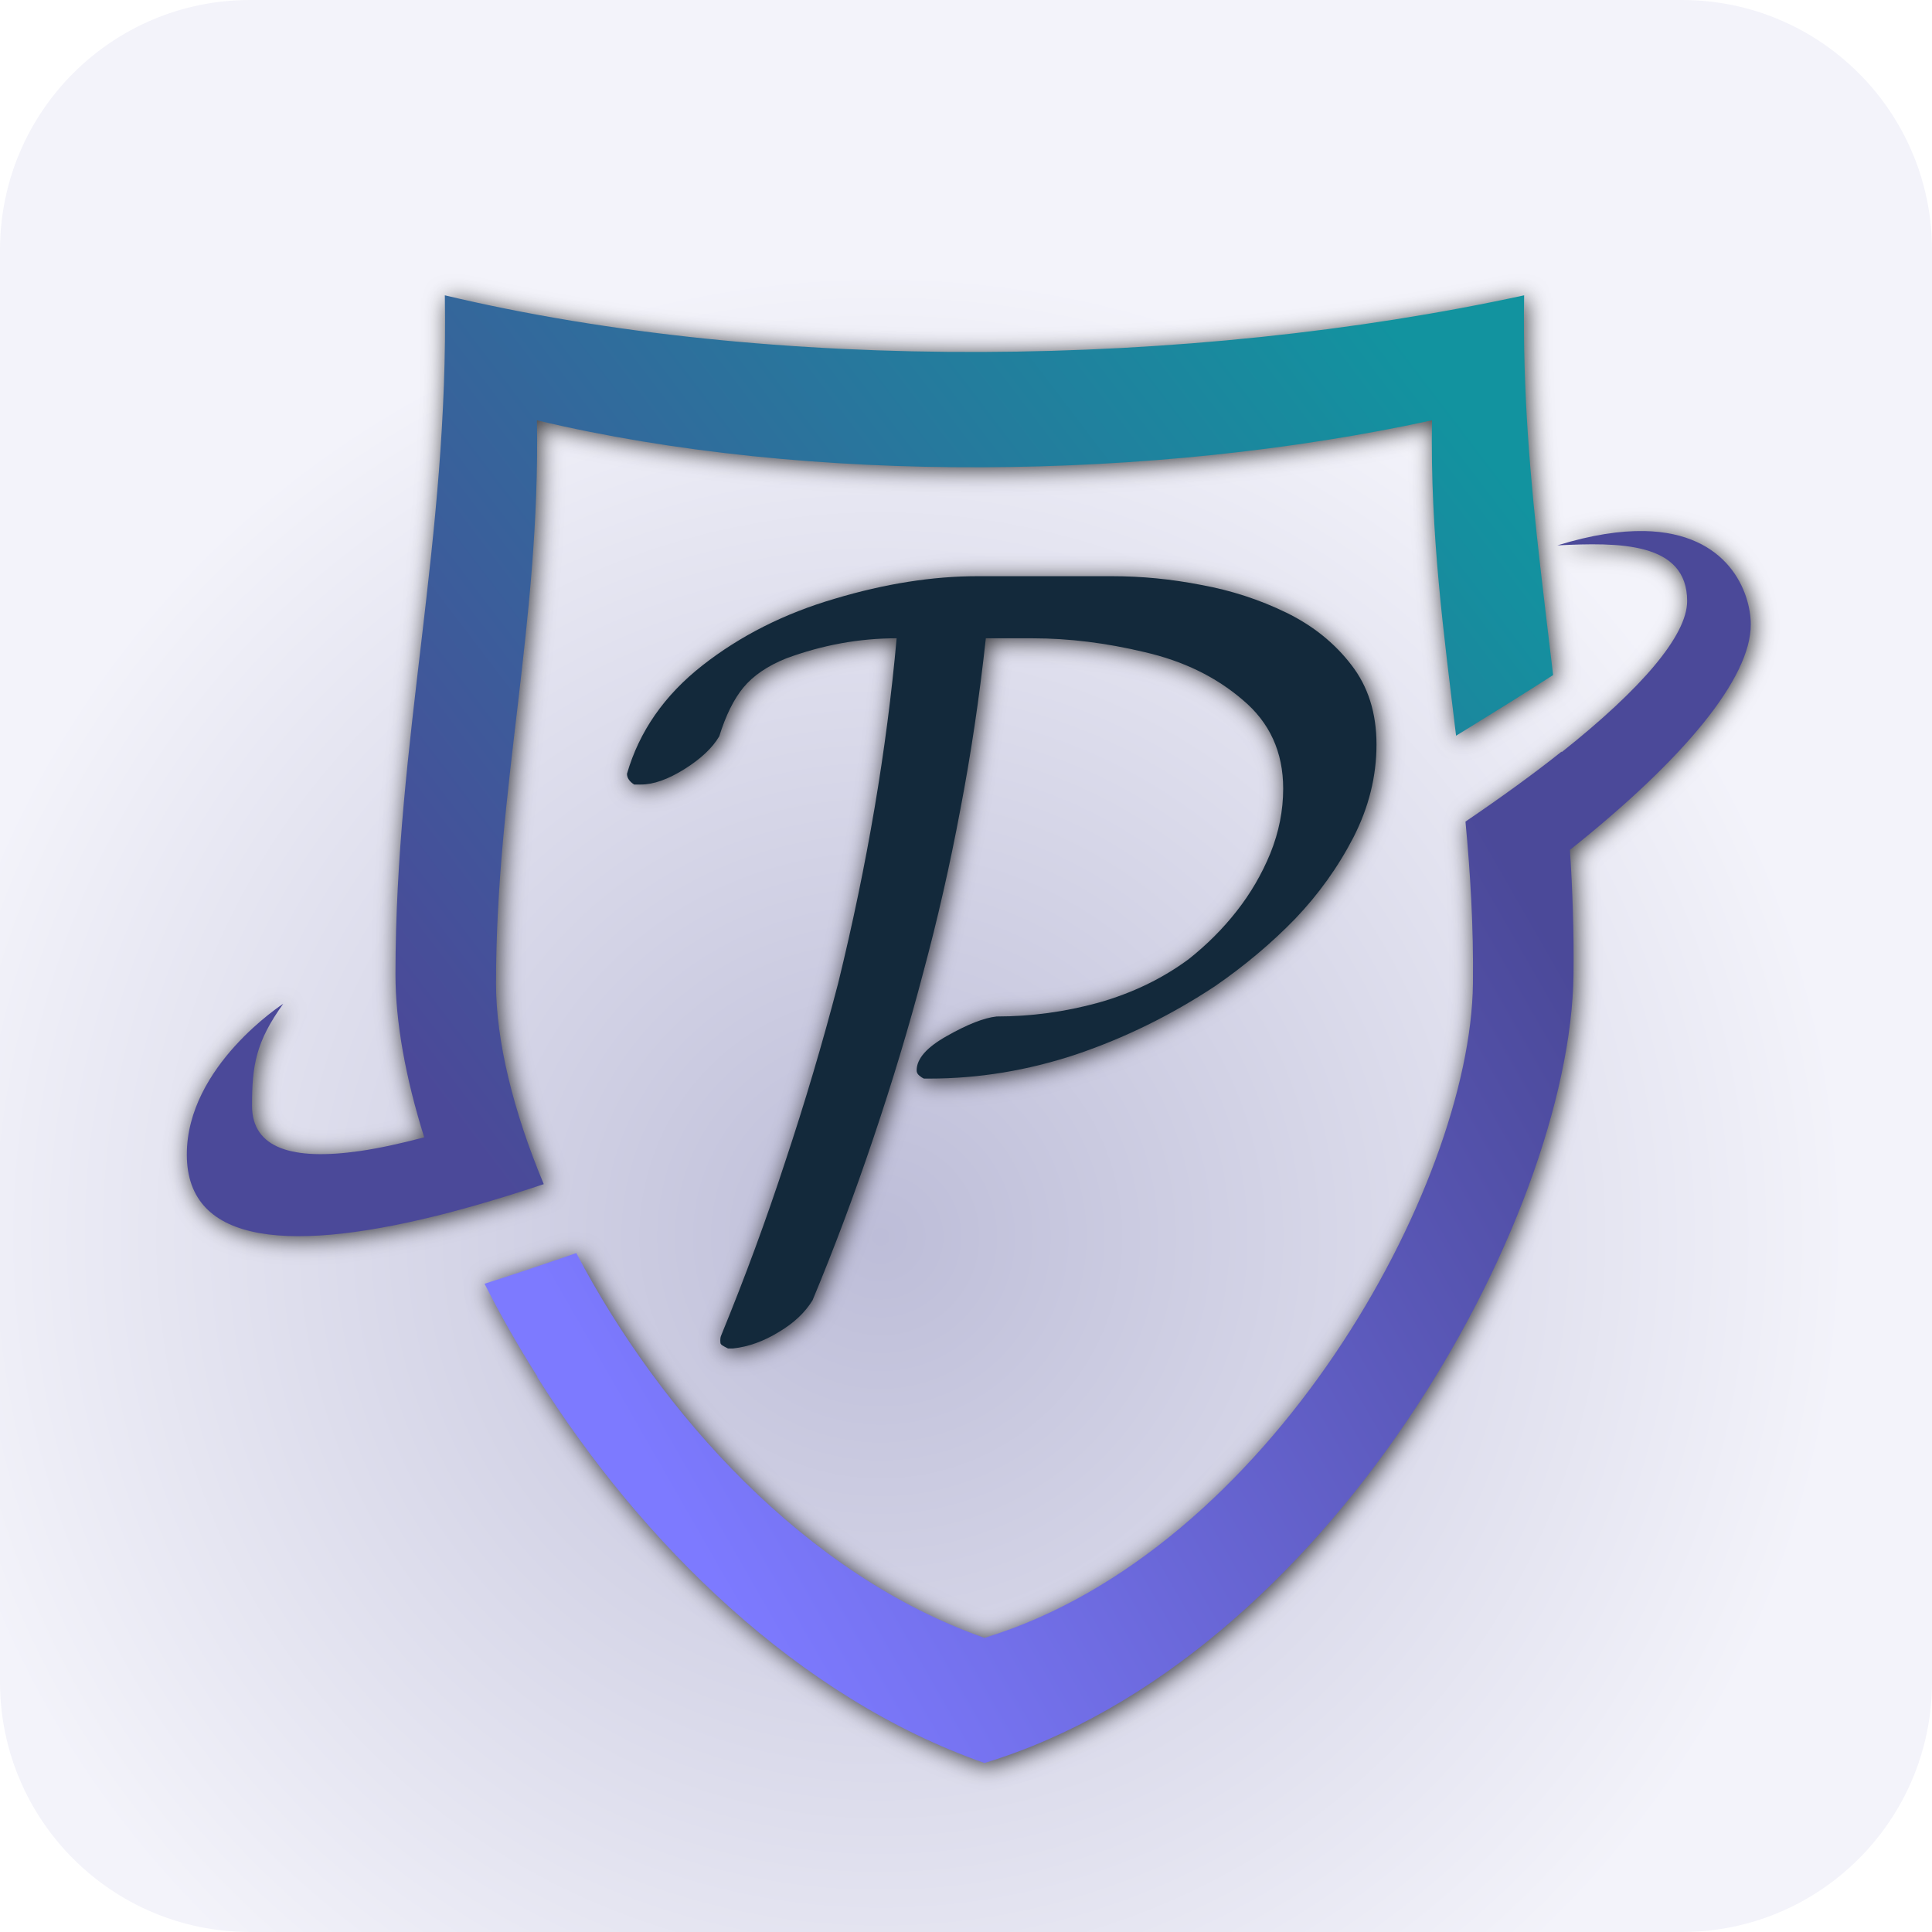
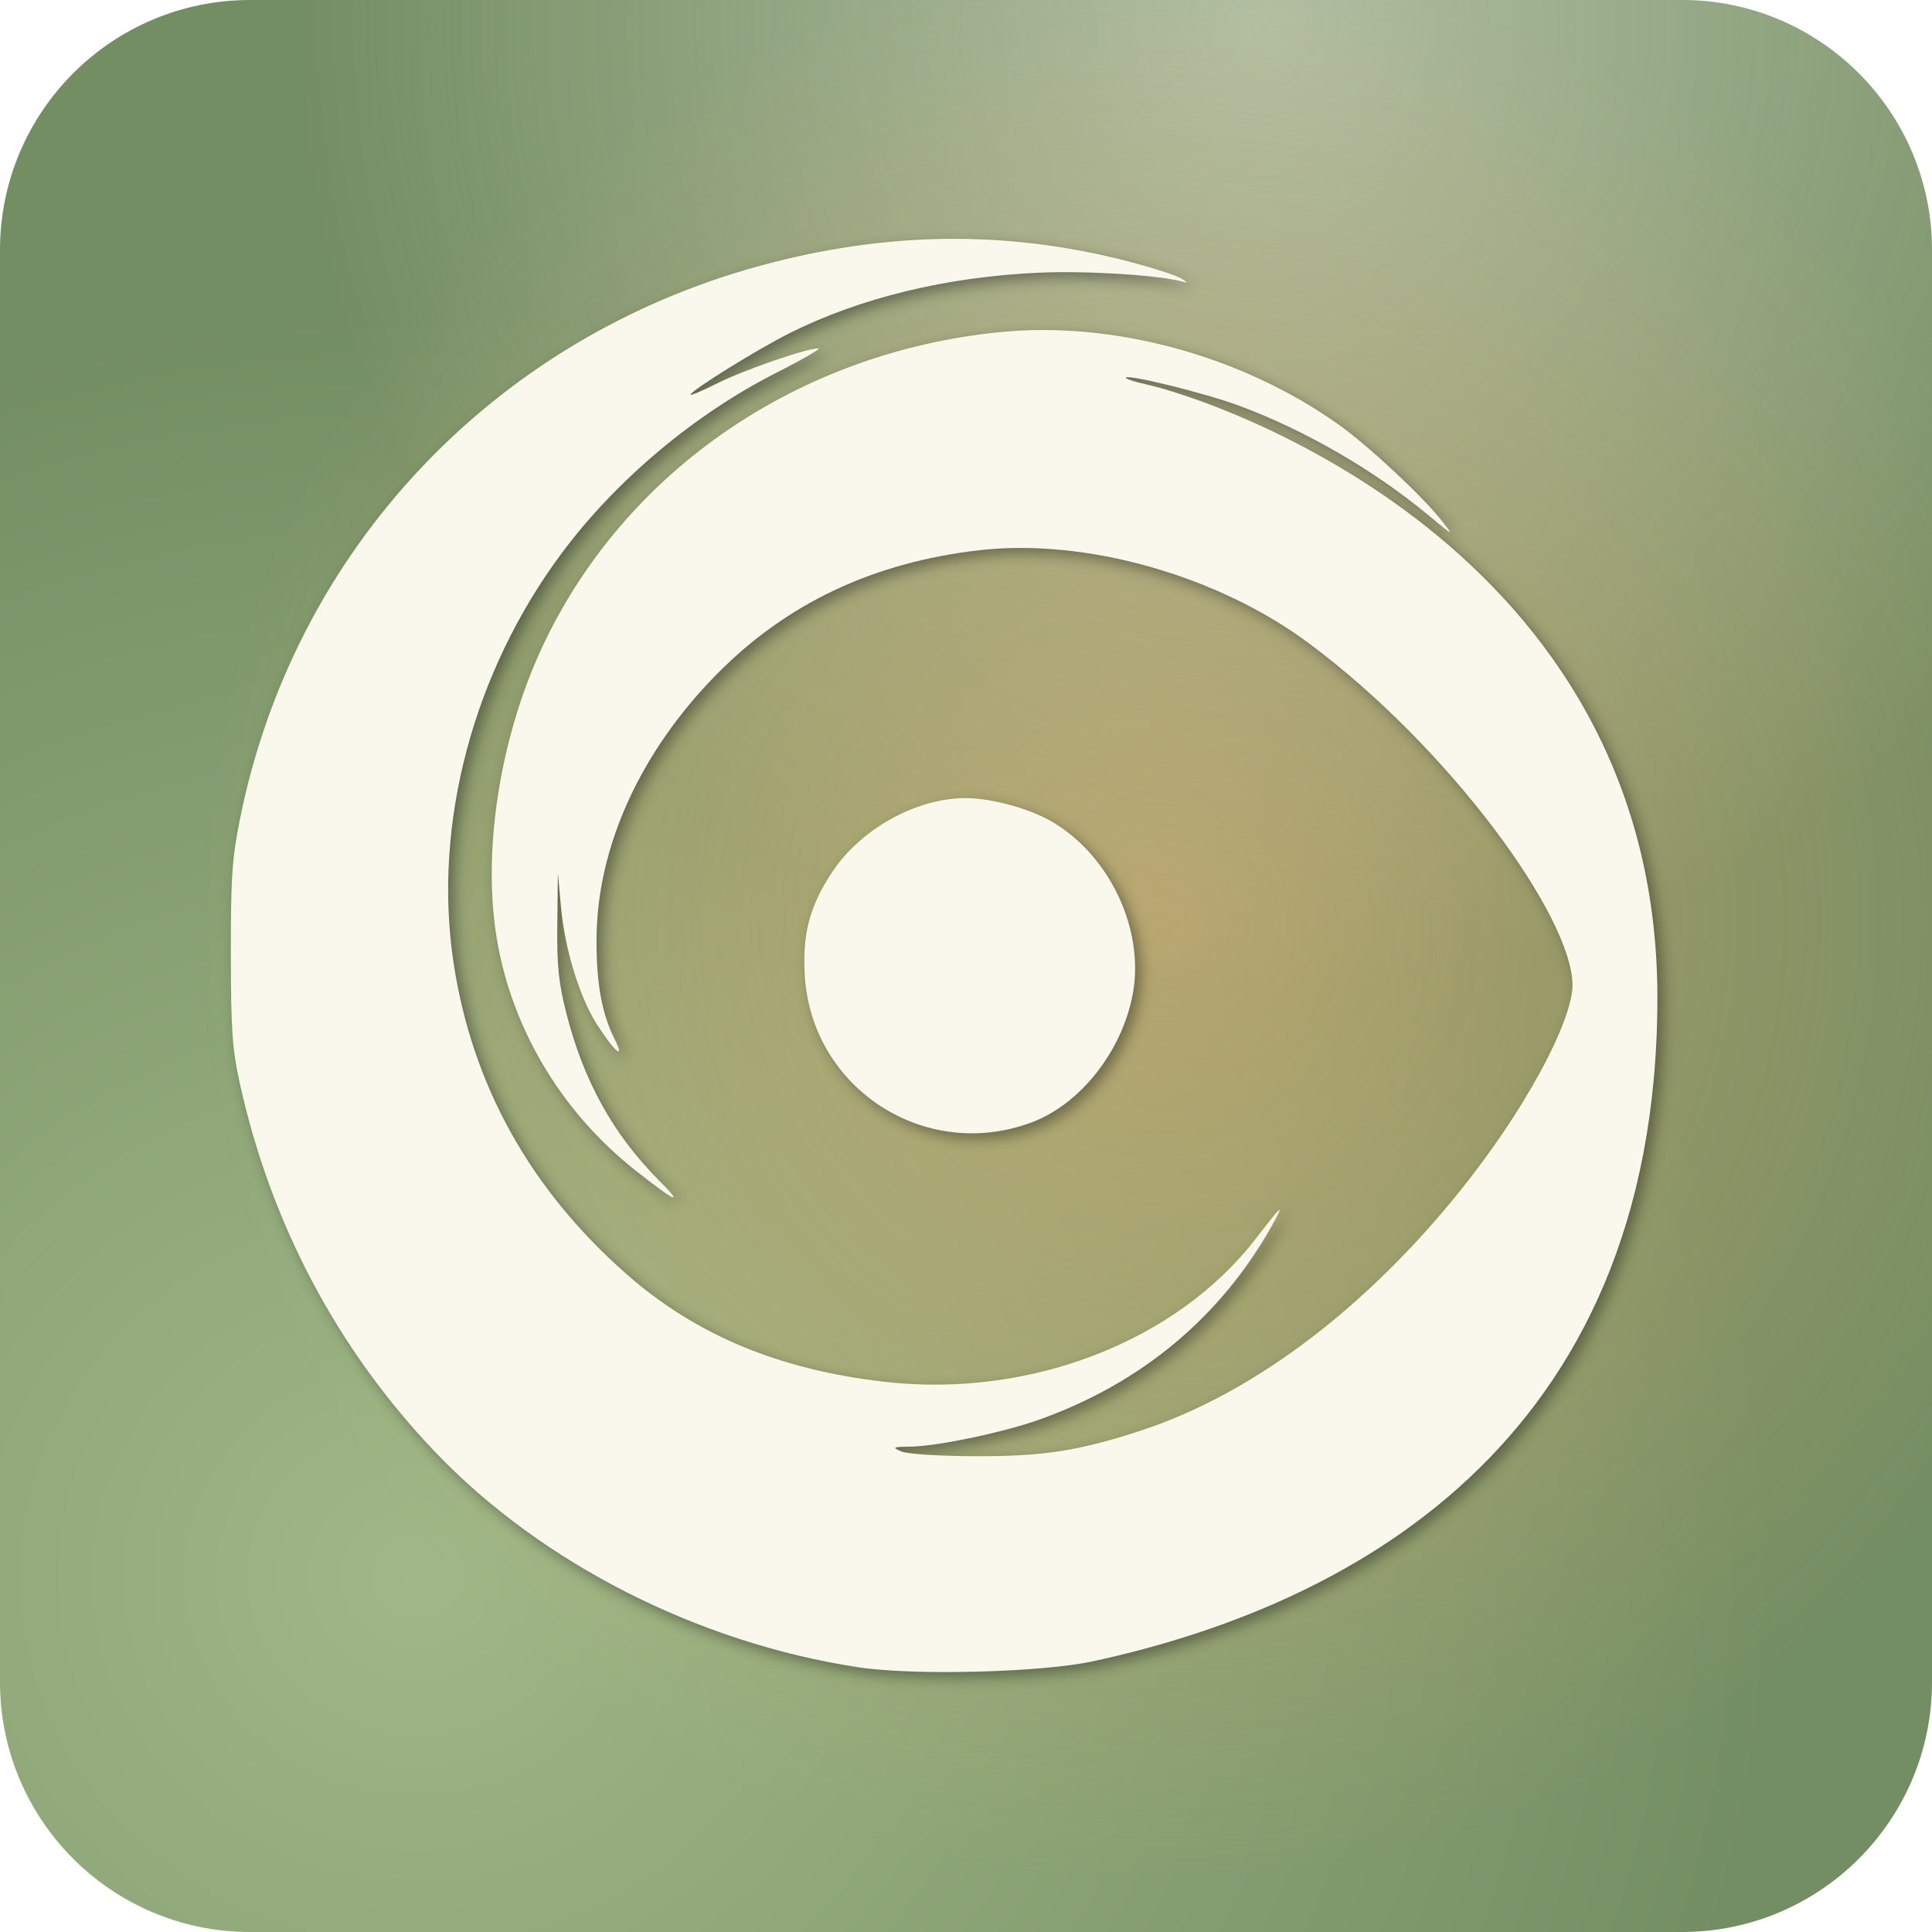
<svg xmlns="http://www.w3.org/2000/svg" xmlns:xlink="http://www.w3.org/1999/xlink" width="256" height="256" id="svg2180" version="1.0" viewBox="0 0 240 240">
  <defs id="defs2182">
-     <linearGradient id="linearGradient1888">
-       <stop style="stop-color:#bdbdd8;stop-opacity:1" offset="0" id="stop1884" />
-       <stop style="stop-color:#f3f3fa;stop-opacity:1" offset="1" id="stop1886" />
+     <linearGradient id="linearGradient6">
+       <stop style="stop-color:#f9b572;stop-opacity:1" offset="0" id="stop5" />
+       <stop style="stop-color:#f9b572;stop-opacity:0;" offset="1" id="stop6" />
    </linearGradient>
-     <radialGradient xlink:href="#linearGradient1888" id="radialGradient1892" cx="109.42" cy="153.645" fx="109.42" fy="153.645" r="120" gradientUnits="userSpaceOnUse" />
-     <linearGradient xlink:href="#linearGradient61555" id="linearGradient61557" x1="37.169" y1="74.86" x2="97.186" y2="29.128" gradientUnits="userSpaceOnUse" gradientTransform="matrix(1.400961,0,0,1.400961,22.53938,30.15856)" />
-     <linearGradient id="linearGradient61555">
-       <stop style="stop-color:#4b4999;stop-opacity:1" offset="0" id="stop61551" />
-       <stop style="stop-color:#12939f;stop-opacity:1" offset="1" id="stop61553" />
+     <linearGradient id="linearGradient2">
+       <stop style="stop-color:#faf8ed;stop-opacity:1;" offset="0" id="stop3" />
+       <stop style="stop-color:#faf8ed;stop-opacity:0;" offset="1" id="stop4" />
    </linearGradient>
-     <linearGradient xlink:href="#linearGradient71482" id="linearGradient71484" x1="100.923" y1="57.743" x2="45.273" y2="89.655" gradientUnits="userSpaceOnUse" gradientTransform="matrix(1.400961,0,0,1.400961,22.53938,30.15856)" />
-     <linearGradient id="linearGradient71482">
-       <stop style="stop-color:#4b4999;stop-opacity:1" offset="0" id="stop71478" />
-       <stop style="stop-color:#7d7aff;stop-opacity:1" offset="1" id="stop71480" />
+     <linearGradient id="linearGradient1">
+       <stop style="stop-color:#a0b787;stop-opacity:1;" offset="0" id="stop1" />
+       <stop style="stop-color:#748e63;stop-opacity:1;" offset="1" id="stop2" />
    </linearGradient>
-     <filter style="color-interpolation-filters:sRGB" id="filter1068" x="-0.017" y="-0.018" width="1.034" height="1.036">
-       <feGaussianBlur stdDeviation="1.005" id="feGaussianBlur1070" />
+     <radialGradient xlink:href="#linearGradient1" id="radialGradient2" cx="54.789" cy="192.742" fx="54.789" fy="192.742" r="120" gradientUnits="userSpaceOnUse" gradientTransform="matrix(1.409983,0,0,1.310416,-25.42579,-56.66693)" />
+     <radialGradient xlink:href="#linearGradient2" id="radialGradient4" cx="156.898" cy="3.331" fx="156.898" fy="3.331" r="120" gradientUnits="userSpaceOnUse" />
+     <radialGradient xlink:href="#linearGradient6" id="radialGradient5" gradientUnits="userSpaceOnUse" cx="144.248" cy="114.377" fx="144.248" fy="114.377" r="120" />
+     <filter style="color-interpolation-filters:sRGB" id="filter6" x="-0.012" y="-0.012" width="1.024" height="1.024">
+       <feGaussianBlur stdDeviation="0.565" id="feGaussianBlur6" />
    </filter>
  </defs>
  <g id="layer1">
-     <rect style="fill:url(#radialGradient1892);fill-opacity:1;stroke:none;stroke-width:6.562;stroke-linecap:round;stroke-linejoin:round;paint-order:markers fill stroke" id="rect845" width="240" height="240" x="-4.1084288e-08" y="-4.5020225e-16" ry="31.057" rx="31.057" />
-     <path id="path1030" style="opacity:0.744;mix-blend-mode:normal;fill:#000000;fill-opacity:1;fill-rule:evenodd;stroke:none;stroke-width:0.692px;stroke-linecap:butt;stroke-linejoin:miter;stroke-opacity:1;filter:url(#filter1068)" d="m 79.914,60.695 v 0.002 c 0.371,22.566 -4.531,40.691 -4.531,62.285 0,4.369 0.924,9.482 2.637,14.938 -2.134,0.563 -4.113,0.998 -5.873,1.252 -6.214,0.898 -9.928,-0.234 -9.928,-4.154 0,-3.701 0.348,-5.847 2.861,-9.344 0,0 -8.846,5.7 -8.846,13.822 0,8.368 9.718,9.092 24.273,5.275 0.014,-0.004 0.027,-0.01 0.041,-0.014 1.586,-0.416 3.239,-0.896 4.934,-1.416 0.272,-0.084 0.548,-0.172 0.822,-0.258 0.883,-0.277 1.782,-0.57 2.689,-0.871 -2.832,-6.754 -4.383,-13.196 -4.383,-18.385 0,-17.914 4.066,-32.95 3.758,-51.67 24.989,5.949 56.644,5.542 82.141,0 -0.173,10.515 1.098,19.645 2.211,28.926 0.34,-0.208 0.682,-0.416 1.021,-0.625 2.714,-1.666 5.37,-3.322 7.883,-4.938 -0.028,-0.226 -0.053,-0.453 -0.08,-0.68 -0.367,-3.043 -0.733,-6.088 -1.084,-9.146 -0.911,-7.937 -1.643,-16.047 -1.496,-25 -30.746,6.681 -68.917,7.171 -99.051,0 z M 189.982,82.316 c -2.177,-0.042 -4.805,0.337 -7.969,1.314 5.568,-0.28 11.912,-0.351 11.912,5.105 0,3.16 -4.201,8.052 -11.518,13.859 -0.001,-0.018 -0.004,-0.035 -0.006,-0.053 -2.558,2.036 -5.54,4.193 -8.82,6.42 0.447,4.744 0.747,9.631 0.686,14.865 -0.219,18.643 -18.719,52.069 -44.828,59.998 -16.427,-5.754 -29.732,-20.585 -37.463,-35.291 -0.499,0.173 -0.997,0.347 -1.498,0.518 -2.297,0.785 -4.602,1.557 -6.918,2.297 1.439,2.845 3.065,5.686 4.844,8.508 0,0.025 0.002,0.048 0.002,0.072 9.588,15.192 23.9,29.376 41.031,35.375 31.484,-9.558 53.794,-49.85 54.059,-72.322 0.047,-3.958 -0.091,-7.738 -0.328,-11.424 10.567,-8.413 16.598,-15.768 16.598,-20.67 0,-2.896 -2.009,-8.423 -9.783,-8.572 z m -61.172,4.139 c -4.14,0 -8.514,0.692 -13.125,2.072 -4.611,1.349 -8.657,3.388 -12.139,6.117 -3.482,2.729 -5.787,6.039 -6.916,9.93 0,0.377 0.219,0.706 0.658,0.988 h 0.611 c 1.161,0 2.494,-0.47 4,-1.412 1.506,-0.941 2.572,-1.944 3.199,-3.012 0.596,-1.913 1.333,-3.403 2.211,-4.471 0.91,-1.098 2.226,-1.993 3.951,-2.684 3.325,-1.224 6.696,-1.836 10.115,-1.836 -0.91,10.197 -2.697,20.738 -5.363,31.625 -1.443,5.522 -3.058,10.965 -4.846,16.33 -1.756,5.365 -3.717,10.682 -5.881,15.953 -0.062,0.126 -0.092,0.283 -0.092,0.471 l -0.002,0.008 c 0,0.184 0.016,0.294 0.047,0.33 0.033,0.055 0.079,0.1 0.141,0.137 0.094,0.06 0.267,0.154 0.518,0.281 h 0.471 c 1.411,-0.157 2.807,-0.659 4.188,-1.506 1.38,-0.816 2.415,-1.789 3.105,-2.918 1.976,-4.737 3.843,-9.71 5.6,-14.918 1.757,-5.208 3.277,-10.258 4.562,-15.152 1.317,-4.894 2.448,-9.851 3.389,-14.871 0.972,-5.051 1.756,-10.307 2.352,-15.766 h 4.328 c 3.293,0 6.713,0.423 10.258,1.27 3.544,0.816 6.54,2.275 8.986,4.377 2.478,2.071 3.717,4.784 3.717,8.141 0,2.008 -0.394,3.985 -1.178,5.93 -0.784,1.913 -1.818,3.686 -3.104,5.318 -1.255,1.599 -2.714,3.058 -4.377,4.377 -2.415,1.789 -5.174,3.122 -8.279,4 -3.074,0.847 -6.195,1.271 -9.363,1.271 -1.161,0.126 -2.683,0.722 -4.564,1.789 -1.851,1.035 -2.775,2.085 -2.775,3.152 0,0.186 0.078,0.343 0.234,0.471 0.157,0.133 0.298,0.227 0.424,0.281 h 0.518 c 4.517,0 9.003,-0.738 13.457,-2.213 4.454,-1.506 8.704,-3.593 12.75,-6.26 2.729,-1.882 5.174,-3.937 7.338,-6.164 2.164,-2.259 3.954,-4.753 5.365,-7.482 1.411,-2.761 2.117,-5.6 2.117,-8.518 0,-2.887 -0.77,-5.318 -2.307,-7.295 -1.537,-2.007 -3.528,-3.608 -5.975,-4.801 -2.447,-1.191 -5.05,-2.038 -7.811,-2.541 -2.729,-0.534 -5.457,-0.801 -8.186,-0.801 z" transform="matrix(1.353576,0,0,1.354484,-52.59477,-45.21108)" />
-     <g id="g1028" transform="matrix(1.443814,0,0,1.444783,-49.20015,-52.92112)" style="stroke-width:0.692">
-       <path id="path869" style="fill:url(#linearGradient61557);fill-opacity:1;fill-rule:evenodd;stroke:none;stroke-width:0.649px;stroke-linecap:butt;stroke-linejoin:miter;stroke-opacity:1" d="m 72.35,62.02 v 0.002 c 0.348,21.156 -4.248,38.148 -4.248,58.393 0,4.096 0.868,8.888 2.473,14.003 -2,0.527 -3.857,0.935 -5.507,1.174 -5.826,0.842 -9.307,-0.219 -9.307,-3.894 0,-3.469 0.327,-5.483 2.683,-8.761 0,0 -8.294,5.344 -8.294,12.959 0,7.845 9.111,8.524 22.756,4.946 0.013,-0.004 0.026,-0.01 0.039,-0.014 1.487,-0.39 3.037,-0.84 4.625,-1.327 0.255,-0.078 0.513,-0.16 0.77,-0.241 0.828,-0.26 1.67,-0.534 2.521,-0.817 -2.655,-6.332 -4.108,-12.371 -4.108,-17.235 0,-16.795 3.811,-30.891 3.522,-48.441 23.427,5.577 53.104,5.196 77.008,0 -0.162,9.858 1.028,18.416 2.072,27.117 0.319,-0.195 0.64,-0.39 0.958,-0.586 2.544,-1.562 5.035,-3.114 7.391,-4.628 -0.026,-0.212 -0.05,-0.425 -0.075,-0.637 -0.344,-2.853 -0.687,-5.707 -1.016,-8.575 -0.854,-7.441 -1.54,-15.044 -1.402,-23.437 -28.825,6.263 -64.611,6.723 -92.862,0 z" />
-       <path id="path5139" style="fill:url(#linearGradient71484);fill-opacity:1;fill-rule:evenodd;stroke:none;stroke-width:0.649px;stroke-linecap:butt;stroke-linejoin:miter;stroke-opacity:1" d="m 175.54,82.29 c -2.041,-0.039 -4.505,0.316 -7.471,1.232 5.22,-0.262 11.167,-0.328 11.167,4.787 0,2.963 -3.937,7.549 -10.797,12.993 -0.001,-0.017 -0.004,-0.033 -0.006,-0.05 -2.398,1.909 -5.193,3.931 -8.269,6.019 0.419,4.448 0.7,9.029 0.642,13.936 -0.205,17.478 -17.549,48.814 -42.026,56.247 -15.4,-5.394 -27.874,-19.298 -35.121,-33.085 -0.468,0.163 -0.936,0.325 -1.406,0.485 -2.154,0.736 -4.314,1.459 -6.485,2.153 1.349,2.667 2.875,5.331 4.542,7.977 0,0.023 0.002,0.045 0.002,0.068 8.989,14.242 22.406,27.54 38.467,33.164 29.516,-8.96 50.431,-46.734 50.68,-67.802 0.044,-3.711 -0.086,-7.255 -0.307,-10.711 9.907,-7.887 15.56,-14.783 15.56,-19.378 0,-2.715 -1.884,-7.896 -9.172,-8.037 z" />
-       <path d="m 96.051,151.863 q 0,-0.264 0.087,-0.441 3.043,-7.412 5.513,-14.956 2.514,-7.544 4.543,-15.309 3.749,-15.309 5.028,-29.648 -4.808,0 -9.483,1.721 -2.426,0.971 -3.705,2.515 -1.235,1.501 -2.073,4.191 -0.882,1.501 -2.999,2.824 -2.117,1.324 -3.749,1.324 h -0.573 q -0.618,-0.397 -0.618,-0.927 1.588,-5.471 6.484,-9.309 4.896,-3.838 11.38,-5.736 6.484,-1.941 12.306,-1.941 h 11.556 q 3.837,0 7.675,0.75 3.881,0.707 7.322,2.382 3.44,1.678 5.602,4.5 2.161,2.78 2.161,6.839 0,4.103 -1.985,7.986 -1.985,3.838 -5.028,7.015 -3.043,3.132 -6.881,5.78 -5.69,3.75 -11.953,5.868 -6.263,2.075 -12.615,2.075 h -0.485 q -0.177,-0.077 -0.397,-0.264 -0.22,-0.179 -0.22,-0.441 0,-1.501 2.602,-2.956 2.646,-1.501 4.278,-1.678 4.455,0 8.777,-1.191 4.367,-1.235 7.763,-3.75 2.338,-1.854 4.102,-4.103 1.808,-2.295 2.911,-4.986 1.103,-2.735 1.103,-5.559 0,-4.721 -3.485,-7.633 -3.44,-2.956 -8.425,-4.103 -4.984,-1.191 -9.616,-1.191 h -4.058 q -0.838,7.677 -2.205,14.78 -1.323,7.059 -3.176,13.942 -1.808,6.883 -4.278,14.206 -2.47,7.324 -5.249,13.986 -0.97,1.588 -2.911,2.735 -1.941,1.191 -3.926,1.411 h -0.441 q -0.353,-0.179 -0.485,-0.264 -0.087,-0.051 -0.133,-0.128 -0.043,-0.051 -0.043,-0.31 z" style="font-size:3.528px;line-height:125%;font-family:cmsy10;-inkscape-font-specification:cmsy10;text-align:center;letter-spacing:0px;word-spacing:0px;text-anchor:middle;fill:#13293b;fill-opacity:1;stroke-width:0.649px" id="path15047" />
+     <rect style="fill:url(#radialGradient2);fill-opacity:1;stroke:none;stroke-width:6.562;stroke-linecap:round;stroke-linejoin:round;paint-order:markers fill stroke" id="rect845" width="240" height="240" x="-4.1084288e-08" y="-4.5020225e-16" ry="31.057" rx="31.057" />
+     <path id="rect234" style="fill:#faf8ed;fill-opacity:1;stroke-width:3.543;stroke-linecap:round;stroke-linejoin:round" d="m -22.282,49.663 v 7.831 c 0,1.378 1.109,2.487 2.487,2.487 h 8.622 c 1.378,0 2.487,-1.109 2.487,-2.487 v -7.831 z" />
+     <path id="path1147" style="fill:#748e63;fill-opacity:1;stroke-width:3.543;stroke-linecap:round;stroke-linejoin:round" d="m -22.282,29.047 v 9.569 h 13.595 v -9.569 z" />
+     <path id="path1149" style="fill:#99b080;fill-opacity:1;stroke-width:3.543;stroke-linecap:round;stroke-linejoin:round" d="m -22.282,18.73 v 9.567 h 13.595 v -9.567 z" />
+     <path id="path1151" style="fill:#f9b572;fill-opacity:1;stroke-width:3.543;stroke-linecap:round;stroke-linejoin:round" d="m -19.795,7.661 c -1.378,0 -2.487,1.109 -2.487,2.487 v 7.832 h 13.595 v -7.832 c 0,-1.378 -1.109,-2.487 -2.487,-2.487 z" />
+     <path id="path1153" style="fill:#141811;fill-opacity:1;stroke-width:3.543;stroke-linecap:round;stroke-linejoin:round" d="m -22.282,39.344 v 9.569 h 13.595 v -9.569 z" />
+     <rect style="fill:url(#radialGradient4);fill-opacity:1;stroke:none;stroke-width:6.562;stroke-linecap:round;stroke-linejoin:round;paint-order:markers fill stroke;opacity:0.457" id="rect2" width="240" height="240" x="-4.1084288e-08" y="-4.5020225e-16" ry="31.057" rx="31.057" />
+     <rect style="fill:url(#radialGradient5);fill-opacity:1;stroke:none;stroke-width:6.562;stroke-linecap:round;stroke-linejoin:round;paint-order:markers fill stroke;opacity:0.457" id="rect4" width="240" height="240" x="-4.1084288e-08" y="-4.5020225e-16" ry="31.057" rx="31.057" />
+     <g id="g6" transform="matrix(1.571944,0,0,1.571944,11.51195,12.91998)" style="fill:#141811;fill-opacity:1;stroke-width:2.254;filter:url(#filter6);opacity:0.419">
+       <path id="path6" d="m 67.916,11.104 c -4.852,0.054 -9.749,0.765 -14.763,2.136 -21.085,5.762 -36.806,22.495 -41.066,43.712 -0.628,3.129 -0.727,4.599 -0.72,10.673 0.007,6.067 0.106,7.489 0.715,10.246 2.448,11.081 7.718,21.02 15.427,29.098 8.38,8.78 20.758,15.08 33.428,17.015 4.382,0.669 14.453,0.415 18.541,-0.468 19.72,-4.258 44.623,-16.793 44.623,-52.458 0,-35.666 -35.083,-47.267 -40.315,-48.433 -1.014,-0.226 -1.775,-0.479 -1.692,-0.562 0.252,-0.252 6.256,1.234 8.862,2.193 5.227,1.923 10.73,5.099 15.06,8.693 2.026,1.681 2.026,1.682 1.014,0.397 -1.531,-1.944 -5.771,-5.896 -8.112,-7.561 -7.66,-5.448 -17.801,-8.212 -26.811,-7.308 -15.819,1.587 -29.38,10.826 -35.949,24.492 -3.384,7.04 -4.88,15.916 -3.858,22.903 1.069,7.313 5.056,14.127 11.019,18.833 3.227,2.547 3.911,2.844 1.901,0.827 -3.628,-3.641 -5.982,-7.883 -7.336,-13.223 -0.624,-2.459 -0.754,-3.742 -0.718,-7.048 l 0.045,-4.042 0.248,2.722 c 0.301,3.297 1.478,7.125 2.847,9.259 1.382,2.153 2.258,2.876 1.387,1.144 -1.014,-2.017 -1.447,-4.426 -1.427,-7.945 0.042,-7.233 3.456,-14.75 9.476,-20.865 5.537,-5.625 12.394,-8.865 20.789,-9.826 8.367,-0.958 18.786,1.981 26.001,7.336 11.142,8.269 20.859,21.656 20.859,27.045 0,5.389 -14.402,28.819 -34.324,35.263 -4.81,1.556 -7.616,1.978 -12.968,1.952 -2.893,-0.014 -5.297,-0.173 -5.763,-0.38 -0.729,-0.324 -0.661,-0.357 0.75,-0.376 2.126,-0.028 7.397,-1.136 10.211,-2.147 8.064,-2.896 14.283,-8.092 18.343,-15.324 1.05,-1.871 0.817,-1.682 -1.264,1.019 -6.286,8.161 -17.88,12.638 -29.338,11.329 -8.349,-0.954 -14.913,-3.69 -20.388,-8.499 -7.639,-6.71 -12.241,-15 -13.691,-24.661 -1.637,-10.908 1.556,-22.943 8.584,-32.359 4.307,-5.77 10.461,-10.936 16.958,-14.235 2.075,-1.054 3.559,-1.915 3.299,-1.915 -0.94,0 -5.837,1.692 -7.952,2.747 -1.189,0.593 -2.161,1.007 -2.161,0.92 0,-0.306 5.309,-3.603 7.845,-4.872 5.583,-2.794 12.382,-4.442 19.674,-4.772 3.839,-0.173 9.716,0.203 11.496,0.736 0.291,0.087 0.169,-0.048 -0.271,-0.3 -0.44,-0.252 -2.252,-0.837 -4.026,-1.3 -4.83,-1.261 -9.636,-1.865 -14.488,-1.811 z m 1.51,44.193 c -3.87,0 -8.247,2.418 -10.508,5.802 -1.785,2.673 -2.376,4.848 -2.204,8.112 0.472,9.001 9.511,14.891 17.96,11.705 3.846,-1.45 7.131,-5.631 7.97,-10.144 C 83.592,65.671 80.8,59.77 76.183,57.118 74.413,56.101 71.428,55.296 69.426,55.296 Z" stroke-opacity="0" style="fill:#141811;fill-opacity:1;stroke-width:2.254" />
+     </g>
+     <g id="layer1-3" transform="matrix(1.571944,0,0,1.571944,10.80912,12.21716)" style="stroke-width:2.254;fill:#faf8ed;fill-opacity:1">
+       <path id="rect1" d="m 67.916,11.104 c -4.852,0.054 -9.749,0.765 -14.763,2.136 -21.085,5.762 -36.806,22.495 -41.066,43.712 -0.628,3.129 -0.727,4.599 -0.72,10.673 0.007,6.067 0.106,7.489 0.715,10.246 2.448,11.081 7.718,21.02 15.427,29.098 8.38,8.78 20.758,15.08 33.428,17.015 4.382,0.669 14.453,0.415 18.541,-0.468 19.72,-4.258 44.623,-16.793 44.623,-52.458 0,-35.666 -35.083,-47.267 -40.315,-48.433 -1.014,-0.226 -1.775,-0.479 -1.692,-0.562 0.252,-0.252 6.256,1.234 8.862,2.193 5.227,1.923 10.73,5.099 15.06,8.693 2.026,1.681 2.026,1.682 1.014,0.397 -1.531,-1.944 -5.771,-5.896 -8.112,-7.561 -7.66,-5.448 -17.801,-8.212 -26.811,-7.308 -15.819,1.587 -29.38,10.826 -35.949,24.492 -3.384,7.04 -4.88,15.916 -3.858,22.903 1.069,7.313 5.056,14.127 11.019,18.833 3.227,2.547 3.911,2.844 1.901,0.827 -3.628,-3.641 -5.982,-7.883 -7.336,-13.223 -0.624,-2.459 -0.754,-3.742 -0.718,-7.048 l 0.045,-4.042 0.248,2.722 c 0.301,3.297 1.478,7.125 2.847,9.259 1.382,2.153 2.258,2.876 1.387,1.144 -1.014,-2.017 -1.447,-4.426 -1.427,-7.945 0.042,-7.233 3.456,-14.75 9.476,-20.865 5.537,-5.625 12.394,-8.865 20.789,-9.826 8.367,-0.958 18.786,1.981 26.001,7.336 11.142,8.269 20.859,21.656 20.859,27.045 0,5.389 -14.402,28.819 -34.324,35.263 -4.81,1.556 -7.616,1.978 -12.968,1.952 -2.893,-0.014 -5.297,-0.173 -5.763,-0.38 -0.729,-0.324 -0.661,-0.357 0.75,-0.376 2.126,-0.028 7.397,-1.136 10.211,-2.147 8.064,-2.896 14.283,-8.092 18.343,-15.324 1.05,-1.871 0.817,-1.682 -1.264,1.019 -6.286,8.161 -17.88,12.638 -29.338,11.329 -8.349,-0.954 -14.913,-3.69 -20.388,-8.499 -7.639,-6.71 -12.241,-15 -13.691,-24.661 -1.637,-10.908 1.556,-22.943 8.584,-32.359 4.307,-5.77 10.461,-10.936 16.958,-14.235 2.075,-1.054 3.559,-1.915 3.299,-1.915 -0.94,0 -5.837,1.692 -7.952,2.747 -1.189,0.593 -2.161,1.007 -2.161,0.92 0,-0.306 5.309,-3.603 7.845,-4.872 5.583,-2.794 12.382,-4.442 19.674,-4.772 3.839,-0.173 9.716,0.203 11.496,0.736 0.291,0.087 0.169,-0.048 -0.271,-0.3 -0.44,-0.252 -2.252,-0.837 -4.026,-1.3 -4.83,-1.261 -9.636,-1.865 -14.488,-1.811 z m 1.51,44.193 c -3.87,0 -8.247,2.418 -10.508,5.802 -1.785,2.673 -2.376,4.848 -2.204,8.112 0.472,9.001 9.511,14.891 17.96,11.705 3.846,-1.45 7.131,-5.631 7.97,-10.144 C 83.592,65.671 80.8,59.77 76.183,57.118 74.413,56.101 71.428,55.296 69.426,55.296 Z" stroke-opacity="0" style="stroke-width:2.254;fill:#faf8ed;fill-opacity:1" />
    </g>
  </g>
</svg>
